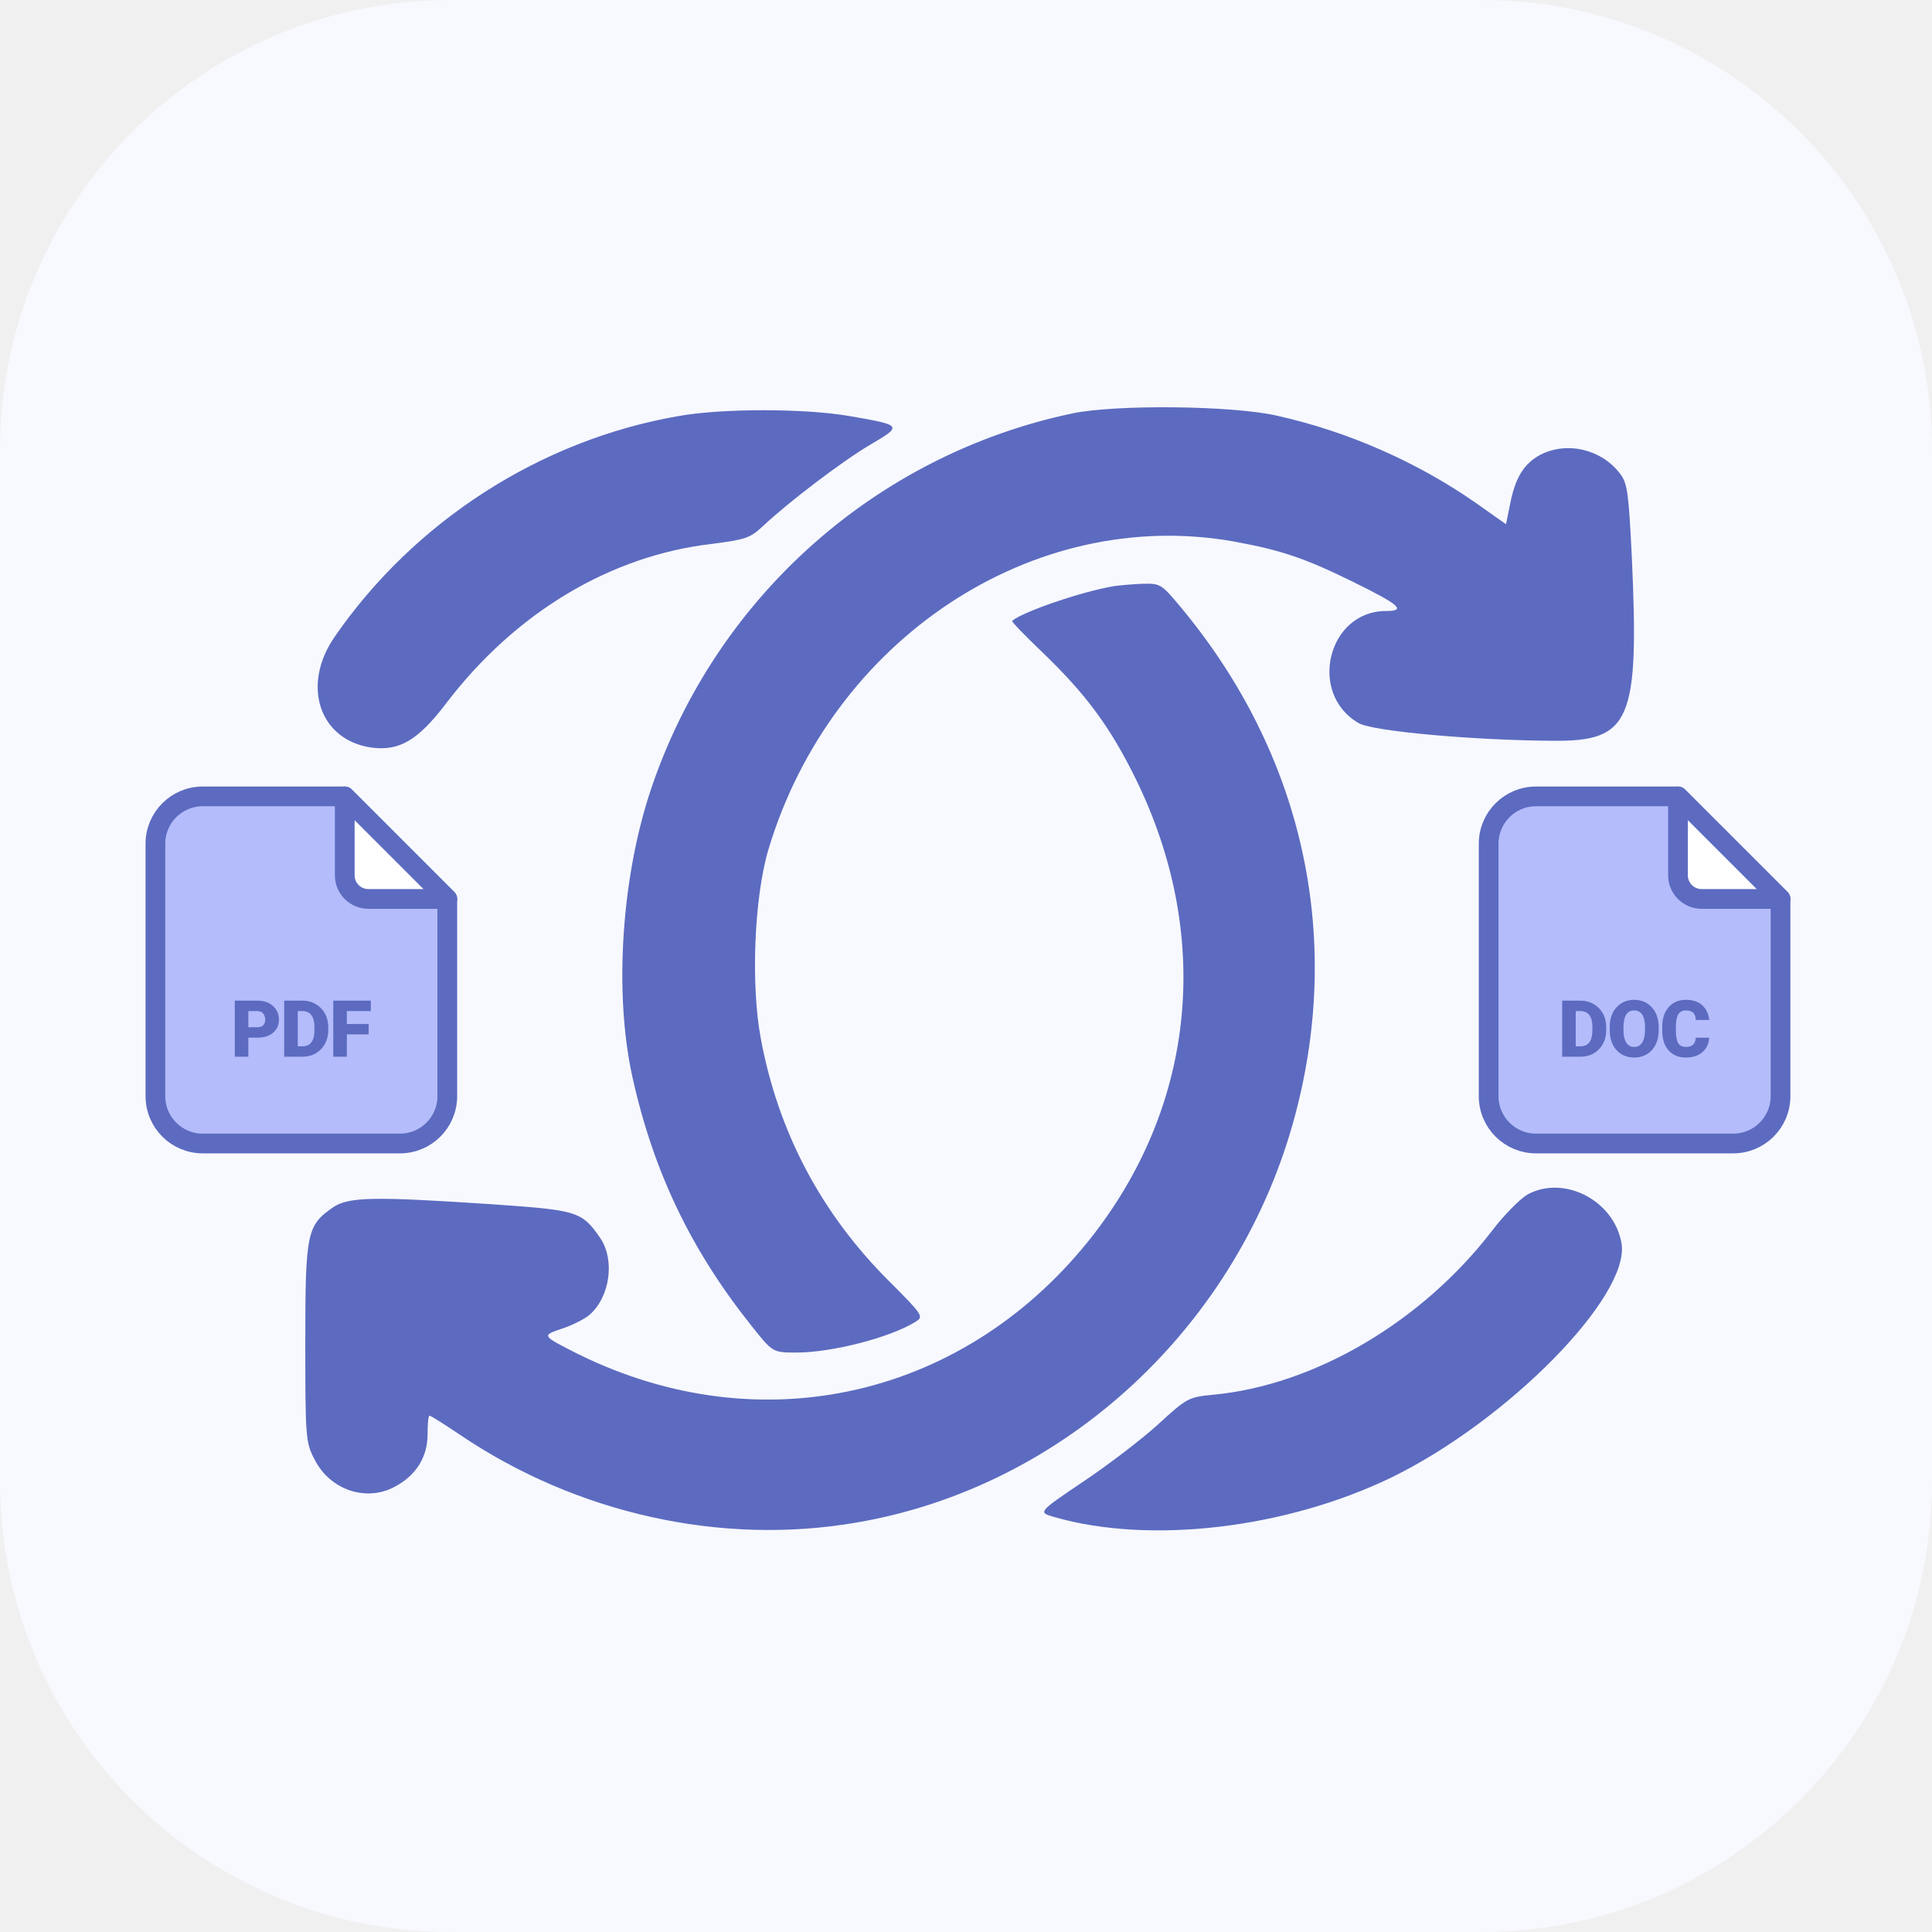
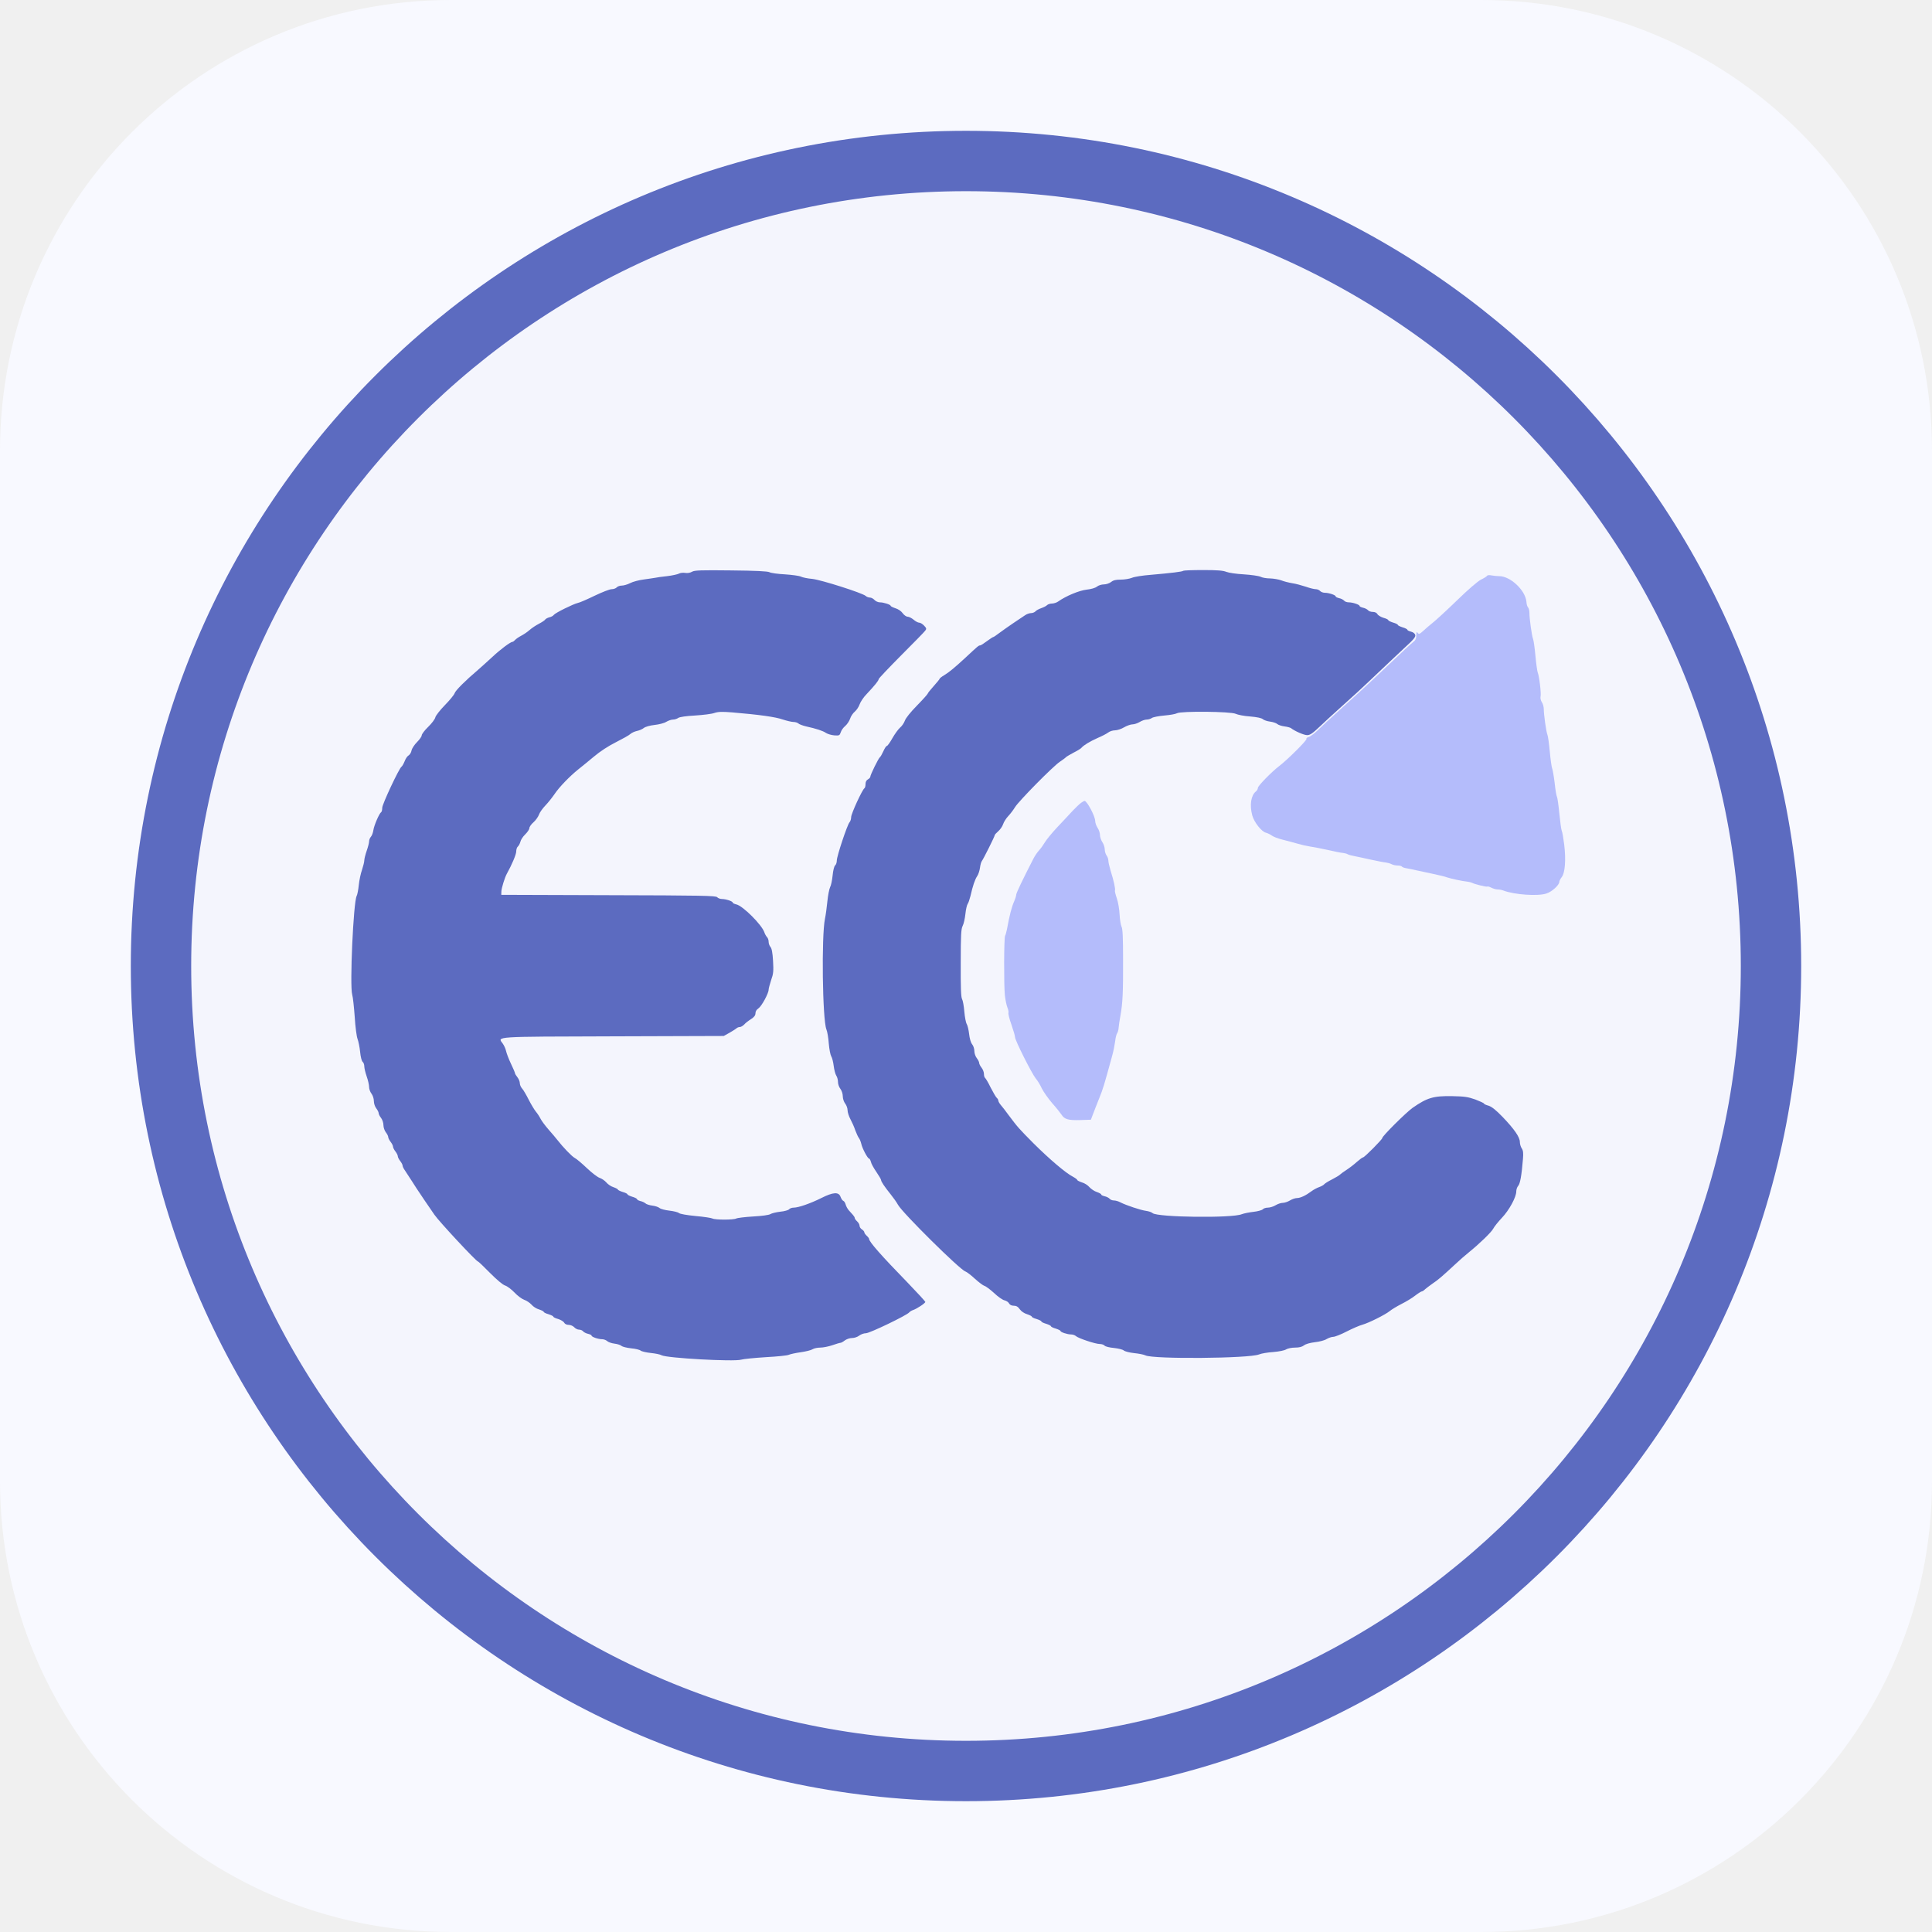
<svg xmlns="http://www.w3.org/2000/svg" viewBox="0 0 120 120" width="120" height="120" fill="none">
  <rect width="120" height="120" rx="28" fill="#F8F9FF" />
-   <g id="brand-signature-icon" transform="translate(60, 60) scale(0.245) translate(-511.5, -229)">
-     <g transform="translate(0, 558) scale(0.1, -0.1)" fill="#5C6BC0">
-       <path d="M5385 4691 c-498 -105 -904 -466 -1068 -951 -75 -222 -95 -516 -48 -730 53 -240 148 -439 302 -632 54 -68 54 -68 114 -68 90 0 238 38 302 78 21 13 20 16 -66 102 -173 172 -282 379 -326 615 -26 137 -17 359 19 480 160 534 672 872 1181 781 120 -22 179 -42 303 -103 116 -57 134 -73 82 -73 -148 0 -199 -209 -70 -284 35 -21 293 -44 493 -45 197 -2 219 50 200 466 -8 161 -11 186 -29 210 -47 63 -135 84 -203 49 -41 -22 -63 -57 -76 -122 l-11 -54 -78 55 c-148 103 -323 180 -502 220 -113 26 -408 29 -519 6z M4385 4684 c-350 -61 -669 -267 -871 -560 -84 -122 -39 -260 92 -280 72 -10 119 17 192 113 174 228 414 373 672 403 86 11 98 15 130 45 66 62 203 166 273 207 82 48 80 49 -52 72 -115 20 -325 20 -436 0z M5490 4253 c-83 -14 -231 -65 -258 -88 -2 -2 33 -38 78 -81 109 -105 170 -187 235 -319 193 -393 154 -818 -106 -1155 -320 -413 -841 -534 -1307 -304 -93 47 -93 47 -43 64 28 9 61 26 72 36 52 46 64 139 27 194 -47 68 -57 71 -275 86 -301 20 -363 19 -403 -8 -66 -46 -70 -64 -70 -343 0 -240 1 -253 23 -295 39 -79 133 -110 206 -69 53 29 81 75 81 132 0 26 2 47 5 47 3 0 38 -22 78 -49 296 -200 663 -281 1004 -222 530 90 972 501 1113 1035 121 457 17 916 -290 1285 -50 60 -52 61 -98 60 -26 -1 -58 -4 -72 -6z M6539 2711 c-19 -11 -60 -52 -91 -93 -178 -231 -450 -391 -707 -415 -62 -6 -66 -8 -140 -76 -42 -38 -127 -103 -190 -145 -114 -77 -114 -77 -72 -89 243 -70 588 -29 856 101 294 144 603 458 582 592 -18 109 -145 175 -238 125z" />
-     </g>
-     <g id="badge-pdf" aria-label="PDF">
-       <path d="M 318 186 L 354 186 L 380 212 L 380 262 A 12 12 0 0 1 368 274 L 318 274 A 12 12 0 0 1 306 262 L 306 198 A 12 12 0 0 1 318 186 Z" fill="#B4BCFB" stroke="#5C6BC0" stroke-width="5" stroke-linejoin="round" />
-       <path d="M 354 186 L 354 206 A 6 6 0 0 0 360 212 L 380 212 Z" fill="#FFFFFF" stroke="#5C6BC0" stroke-width="5" stroke-linejoin="round" />
-       <text x="343" y="252" font-family="-apple-system, BlinkMacSystemFont, 'Segoe UI', Roboto, sans-serif" font-size="20" font-weight="900" fill="#5C6BC0" text-anchor="middle" letter-spacing="-0.5">
-         PDF
-       </text>
-     </g>
-     <g id="badge-doc" aria-label="DOC">
-       <path d="M 656 186 L 692 186 L 718 212 L 718 262 A 12 12 0 0 1 706 274 L 656 274 A 12 12 0 0 1 644 262 L 644 198 A 12 12 0 0 1 656 186 Z" fill="#B4BCFB" stroke="#5C6BC0" stroke-width="5" stroke-linejoin="round" />
-       <path d="M 692 186 L 692 206 A 6 6 0 0 0 698 212 L 718 212 Z" fill="#FFFFFF" stroke="#5C6BC0" stroke-width="5" stroke-linejoin="round" />
-       <text x="681" y="252" font-family="-apple-system, BlinkMacSystemFont, 'Segoe UI', Roboto, sans-serif" font-size="20" font-weight="900" fill="#5C6BC0" text-anchor="middle" letter-spacing="-0.5">
-         DOC
-       </text>
-     </g>
+   <circle cx="60" cy="60" r="50" fill="#F4F5FD" stroke="#5C6BC0" stroke-width="3.75" />
+   <g id="brand-signature-icon" transform="translate(60, 60) scale(0.00743, -0.00743) translate(-7200, -7200)">
+     <path fill="#B4BCFB" d="M8162 8564 c-13 -9 -44 -39 -70 -66 -26 -28 -83 -90 -128 -137 -44 -47 -91 -104 -104 -126 -13 -22 -35 -53 -49 -68 -14 -15 -35 -46 -46 -67 -89 -173 -145 -290 -145 -303 0 -8 -7 -32 -16 -53 -23 -53 -39 -114 -62 -239 -5 -23 -11 -46 -15 -52 -10 -16 -11 -413 -2 -498 4 -38 14 -84 21 -102 8 -17 11 -38 9 -45 -3 -8 8 -52 25 -99 16 -46 30 -93 30 -104 0 -27 141 -306 173 -345 14 -16 37 -53 50 -82 14 -29 53 -84 86 -123 34 -38 69 -82 79 -97 25 -40 57 -49 157 -46 l89 3 19 50 c11 28 32 84 49 125 36 90 39 101 109 356 11 38 22 95 26 125 3 30 11 60 17 68 5 7 11 27 12 45 1 17 8 63 15 101 19 105 23 196 22 470 0 181 -3 257 -13 274 -6 13 -14 59 -16 101 -2 44 -12 103 -23 135 -11 32 -18 61 -16 66 6 9 -9 80 -36 165 -10 34 -19 72 -19 85 0 13 -7 33 -15 43 -8 11 -15 34 -15 50 0 17 -9 45 -20 61 -11 17 -20 44 -20 60 0 17 -9 44 -20 60 -11 17 -20 42 -20 57 0 39 -68 168 -89 168 -4 0 -17 -7 -29 -16z M11556 10462 c-3 -6 -26 -20 -51 -32 -26 -13 -108 -83 -202 -175 -87 -84 -178 -168 -202 -186 -24 -19 -59 -49 -78 -67 -31 -28 -37 -30 -47 -17 -9 12 -11 8 -12 -22 0 -27 -7 -42 -28 -57 -26 -21 -48 -41 -288 -268 -115 -109 -204 -190 -363 -333 -37 -33 -96 -88 -132 -122 -35 -35 -75 -66 -89 -69 -13 -3 -21 -11 -18 -16 6 -10 -160 -175 -226 -225 -63 -48 -180 -167 -180 -184 0 -9 -7 -23 -17 -30 -41 -34 -53 -114 -30 -200 15 -56 78 -137 115 -145 15 -4 37 -15 49 -24 13 -10 53 -25 90 -34 38 -10 93 -24 123 -33 30 -9 78 -20 105 -24 28 -4 95 -17 150 -29 55 -13 112 -24 127 -25 14 -2 32 -6 39 -11 7 -4 31 -11 54 -15 22 -4 85 -18 140 -30 55 -12 112 -23 126 -24 14 -2 36 -8 47 -14 11 -6 34 -11 51 -11 16 0 32 -4 35 -9 3 -5 20 -11 38 -14 18 -3 53 -10 78 -16 25 -5 88 -19 140 -30 53 -11 107 -24 121 -30 29 -10 128 -32 171 -36 14 -2 31 -6 37 -9 18 -11 123 -37 129 -32 2 3 17 -1 33 -9 15 -8 39 -15 53 -15 14 0 35 -4 48 -9 90 -35 289 -49 360 -25 47 15 108 71 108 98 0 7 9 25 20 39 28 35 36 144 21 270 -7 56 -16 109 -21 118 -4 8 -13 73 -20 145 -7 71 -16 134 -20 139 -4 6 -13 57 -19 115 -7 58 -17 114 -22 125 -4 11 -13 74 -19 140 -6 66 -15 129 -20 140 -10 24 -30 167 -30 213 0 18 -7 44 -16 57 -9 14 -14 35 -11 46 7 25 -11 174 -24 204 -4 11 -13 74 -19 140 -6 66 -15 129 -20 140 -10 25 -30 168 -30 216 0 19 -5 40 -11 46 -7 7 -13 27 -14 47 -8 97 -136 217 -230 215 -16 0 -44 3 -61 6 -18 4 -34 3 -38 -3z" />
+     <path fill="#5C6BC0" d="M4910 10496 c-15 -9 -37 -13 -56 -10 -18 3 -42 1 -54 -6 -12 -6 -56 -16 -99 -21 -42 -4 -87 -11 -101 -14 -14 -2 -56 -9 -95 -14 -38 -5 -89 -18 -112 -30 -23 -12 -55 -21 -71 -21 -16 0 -35 -7 -42 -15 -7 -8 -26 -15 -42 -15 -17 0 -80 -25 -141 -54 -62 -30 -125 -58 -142 -61 -38 -9 -187 -82 -201 -100 -5 -8 -22 -17 -37 -20 -15 -4 -31 -13 -35 -19 -4 -7 -27 -22 -52 -35 -25 -13 -60 -36 -78 -52 -18 -16 -50 -38 -70 -48 -21 -11 -44 -27 -51 -35 -8 -9 -17 -16 -22 -16 -16 0 -101 -63 -167 -125 -37 -34 -92 -84 -122 -110 -105 -89 -188 -172 -195 -195 -4 -13 -41 -58 -82 -100 -40 -41 -76 -87 -79 -101 -3 -15 -30 -51 -60 -80 -30 -29 -54 -61 -54 -71 0 -9 -17 -34 -39 -56 -21 -21 -42 -52 -46 -70 -3 -18 -15 -36 -25 -42 -10 -5 -25 -27 -33 -49 -9 -22 -21 -42 -26 -45 -20 -13 -161 -313 -161 -343 0 -18 -4 -34 -9 -37 -16 -10 -59 -110 -65 -150 -3 -21 -12 -46 -21 -56 -8 -9 -15 -26 -15 -39 0 -12 -9 -47 -20 -78 -11 -32 -20 -68 -20 -80 0 -13 -9 -48 -19 -79 -11 -30 -23 -88 -27 -127 -4 -40 -12 -81 -18 -92 -27 -50 -59 -751 -37 -825 6 -19 15 -103 21 -186 5 -83 16 -166 24 -185 7 -19 17 -66 21 -106 4 -42 13 -77 21 -84 8 -6 14 -23 14 -38 0 -15 9 -52 20 -84 11 -31 20 -71 20 -88 0 -17 9 -42 20 -56 11 -15 20 -41 20 -62 0 -20 9 -47 20 -61 11 -14 20 -32 20 -40 0 -8 9 -26 20 -40 11 -14 20 -41 20 -60 0 -19 9 -46 20 -60 11 -14 20 -32 20 -40 0 -8 9 -26 20 -40 11 -14 20 -32 20 -40 0 -8 9 -26 20 -40 11 -14 20 -32 20 -40 0 -8 9 -26 20 -40 11 -14 20 -31 20 -38 0 -7 8 -25 19 -40 10 -15 37 -56 60 -92 22 -36 55 -85 72 -110 16 -25 41 -61 54 -80 13 -19 40 -59 61 -89 38 -56 350 -391 364 -391 4 0 49 -43 100 -95 58 -58 106 -99 127 -106 19 -6 54 -33 79 -59 25 -27 62 -54 82 -61 19 -6 46 -25 60 -40 13 -16 41 -34 63 -40 21 -7 39 -16 39 -20 0 -5 18 -14 40 -20 22 -7 40 -16 40 -20 0 -5 18 -14 41 -20 22 -7 45 -21 50 -31 6 -11 21 -18 38 -18 15 0 36 -9 46 -20 10 -11 28 -20 40 -20 13 0 28 -6 34 -14 7 -8 26 -18 42 -21 16 -4 29 -10 29 -15 0 -11 56 -30 88 -30 14 0 33 -7 43 -16 10 -9 37 -18 61 -21 24 -3 50 -11 58 -19 8 -7 44 -16 80 -20 36 -3 72 -12 80 -19 8 -7 47 -16 85 -20 39 -4 79 -12 90 -19 44 -24 604 -55 665 -37 19 6 113 15 207 21 95 5 182 14 192 20 11 5 55 15 98 21 43 6 88 17 100 25 12 8 42 14 65 14 24 0 69 9 101 20 31 11 62 20 68 20 6 0 22 9 36 20 15 11 41 20 60 20 20 0 46 9 60 20 14 11 39 20 56 20 32 0 343 150 362 174 6 7 20 16 33 20 30 10 102 57 102 68 0 4 -67 77 -148 161 -222 228 -322 342 -322 365 0 5 -9 17 -20 27 -11 10 -20 23 -20 29 0 6 -9 17 -20 24 -11 7 -20 20 -20 31 0 10 -9 26 -20 36 -11 10 -20 23 -20 28 0 6 -7 17 -15 26 -8 9 -23 26 -34 38 -11 12 -23 34 -27 49 -4 14 -12 28 -20 31 -7 2 -17 18 -23 34 -15 42 -62 39 -161 -11 -90 -45 -191 -80 -230 -80 -15 0 -33 -6 -39 -14 -6 -7 -39 -17 -74 -20 -34 -4 -71 -13 -82 -20 -12 -8 -72 -16 -145 -20 -68 -4 -132 -12 -141 -17 -23 -12 -175 -12 -198 0 -9 5 -73 15 -142 21 -73 7 -130 17 -139 25 -8 7 -44 16 -80 20 -36 4 -73 14 -82 22 -9 8 -36 17 -60 20 -24 3 -50 11 -58 19 -8 7 -27 16 -42 19 -16 4 -28 11 -28 16 0 4 -18 14 -40 20 -22 7 -40 16 -40 20 0 5 -18 14 -40 20 -22 7 -40 16 -40 20 0 4 -17 13 -37 20 -20 6 -47 24 -60 40 -13 15 -38 32 -56 38 -18 6 -66 43 -107 82 -41 39 -86 77 -100 84 -24 12 -97 88 -147 152 -12 15 -44 54 -72 85 -27 31 -58 72 -67 90 -9 18 -27 46 -40 61 -13 16 -40 61 -60 100 -20 40 -44 81 -55 93 -10 11 -19 31 -19 45 0 13 -9 35 -20 49 -11 14 -20 29 -20 33 0 5 -15 41 -34 80 -19 40 -37 88 -41 107 -4 19 -17 47 -28 62 -44 60 -88 57 926 60 l922 3 50 28 c28 16 54 33 59 38 6 5 17 9 26 9 9 0 25 10 36 21 10 12 36 32 57 45 26 17 37 31 37 49 0 15 9 31 25 41 26 17 85 125 85 156 0 10 10 46 21 80 19 53 21 75 16 161 -4 69 -11 105 -22 117 -8 9 -15 28 -15 43 0 14 -6 32 -14 39 -7 8 -17 25 -21 38 -20 63 -180 223 -235 235 -16 4 -30 10 -30 15 0 11 -57 30 -90 30 -15 0 -33 7 -40 15 -11 13 -128 15 -909 17 l-896 3 1 30 c2 29 28 114 45 145 43 77 79 163 79 187 0 17 6 36 14 42 8 7 17 25 21 40 3 15 21 43 40 61 19 19 35 42 35 53 0 10 16 33 35 49 19 17 39 46 45 63 6 18 30 52 54 77 23 24 58 68 77 96 38 57 126 148 197 205 26 20 85 69 131 107 52 44 121 89 185 121 55 28 110 58 121 69 11 10 36 21 55 25 19 4 45 15 57 25 13 10 51 21 89 25 37 4 81 15 98 26 17 10 42 19 56 19 14 0 34 6 45 14 12 8 66 16 140 20 66 4 139 13 161 21 33 11 64 12 150 5 226 -19 361 -38 421 -59 34 -11 75 -21 91 -21 15 0 34 -6 40 -12 7 -7 36 -18 65 -25 86 -19 141 -37 167 -55 14 -9 45 -18 69 -20 41 -3 45 -1 54 26 5 17 22 40 38 53 15 13 33 40 40 60 6 20 24 47 40 60 15 13 33 40 40 61 7 20 33 60 60 87 65 69 99 111 99 123 0 6 85 95 188 199 103 103 194 196 201 206 12 15 11 21 -9 42 -13 14 -31 25 -41 25 -10 0 -31 11 -47 25 -17 14 -39 25 -50 25 -11 0 -30 13 -42 30 -12 17 -37 34 -61 41 -21 7 -39 16 -39 20 0 10 -58 29 -90 29 -15 0 -35 9 -45 20 -10 11 -27 20 -38 20 -11 0 -28 6 -36 14 -29 25 -372 134 -446 142 -38 3 -81 12 -95 19 -14 7 -74 15 -133 19 -59 3 -118 11 -130 18 -15 8 -114 13 -322 15 -253 3 -304 1 -325 -11z M9017 10504 c-8 -8 -101 -19 -273 -34 -66 -5 -137 -16 -157 -25 -20 -8 -62 -15 -93 -15 -41 0 -63 -5 -81 -20 -15 -11 -41 -20 -60 -20 -19 0 -46 -8 -59 -19 -14 -11 -49 -21 -87 -25 -61 -7 -172 -53 -238 -100 -13 -9 -36 -16 -51 -16 -14 0 -33 -6 -40 -13 -7 -8 -30 -19 -50 -26 -20 -7 -42 -19 -48 -27 -7 -7 -23 -14 -37 -14 -13 0 -36 -8 -51 -19 -15 -10 -58 -39 -97 -65 -38 -26 -90 -62 -115 -81 -25 -19 -48 -35 -52 -35 -4 0 -28 -16 -54 -35 -25 -19 -50 -35 -56 -35 -12 0 -18 -5 -123 -103 -91 -84 -136 -121 -177 -146 -21 -12 -38 -26 -38 -29 0 -4 -23 -32 -50 -62 -27 -30 -50 -59 -50 -63 0 -4 -40 -49 -90 -100 -54 -55 -94 -105 -101 -126 -7 -19 -24 -45 -40 -58 -15 -13 -44 -53 -64 -88 -20 -36 -41 -65 -46 -65 -6 0 -19 -20 -30 -45 -11 -24 -24 -47 -29 -50 -11 -7 -80 -147 -80 -163 0 -6 -9 -16 -20 -22 -13 -7 -20 -21 -20 -40 0 -16 -4 -31 -9 -34 -18 -11 -111 -213 -111 -241 0 -15 -6 -36 -14 -44 -19 -22 -106 -283 -106 -319 0 -16 -6 -35 -14 -41 -8 -7 -17 -42 -21 -84 -4 -40 -13 -84 -21 -98 -7 -14 -18 -68 -23 -120 -5 -52 -14 -116 -20 -144 -30 -146 -21 -843 12 -925 8 -19 17 -73 20 -119 4 -46 13 -93 20 -105 8 -12 17 -48 21 -81 4 -33 14 -70 22 -82 8 -12 14 -36 14 -54 0 -17 9 -42 20 -56 11 -15 20 -41 20 -62 0 -20 9 -47 20 -61 11 -14 20 -39 20 -56 0 -17 11 -51 24 -75 13 -24 32 -66 41 -94 10 -27 24 -57 31 -65 6 -8 15 -30 19 -48 8 -37 53 -122 65 -122 4 0 11 -12 15 -27 3 -16 24 -53 46 -85 21 -31 39 -61 39 -67 0 -13 29 -56 82 -122 21 -26 48 -64 60 -86 40 -70 515 -540 562 -556 12 -4 49 -32 81 -62 32 -29 68 -56 79 -59 12 -3 48 -30 81 -60 32 -31 72 -58 87 -61 16 -4 33 -15 38 -26 7 -12 21 -19 40 -19 20 0 35 -8 50 -30 12 -17 37 -34 61 -41 21 -7 39 -16 39 -20 0 -5 18 -14 40 -20 22 -7 40 -16 40 -20 0 -5 18 -14 40 -20 22 -7 40 -16 40 -20 0 -5 18 -14 40 -20 22 -7 40 -16 40 -20 0 -10 57 -29 88 -29 14 0 33 -6 41 -14 22 -19 163 -66 199 -66 16 0 35 -6 41 -14 6 -7 41 -16 77 -19 37 -4 74 -13 83 -21 9 -8 48 -18 86 -22 39 -4 81 -12 95 -19 65 -33 869 -26 950 8 19 8 73 17 119 20 48 4 94 13 107 22 13 8 46 15 75 15 35 0 58 6 75 19 14 11 49 21 90 26 37 4 81 15 98 26 17 10 42 19 56 19 14 0 65 20 113 45 49 25 107 50 130 56 54 15 194 85 230 115 16 13 59 39 96 58 38 19 90 50 115 70 26 20 52 36 57 36 5 0 17 8 27 18 10 9 38 30 62 47 47 31 81 61 188 160 35 33 86 78 114 100 89 72 190 169 206 200 8 16 41 57 72 90 61 64 120 173 120 220 0 16 7 37 16 47 16 17 29 88 40 226 4 47 2 69 -10 87 -9 13 -16 38 -16 54 0 40 -46 107 -144 209 -56 58 -90 85 -117 94 -22 6 -39 14 -39 18 0 4 -33 19 -72 34 -62 22 -92 26 -193 28 -157 3 -210 -13 -332 -98 -57 -41 -253 -236 -253 -252 0 -12 -149 -162 -161 -162 -5 0 -28 -17 -52 -38 -23 -21 -62 -51 -87 -67 -25 -16 -49 -34 -55 -40 -5 -6 -35 -23 -65 -39 -30 -15 -59 -33 -65 -40 -5 -7 -25 -18 -42 -24 -18 -6 -48 -22 -65 -35 -48 -36 -93 -57 -122 -57 -14 0 -40 -9 -58 -20 -18 -11 -45 -20 -60 -20 -15 0 -42 -9 -60 -20 -18 -11 -47 -20 -64 -20 -17 0 -37 -6 -43 -14 -6 -7 -41 -17 -77 -21 -36 -4 -81 -13 -99 -20 -81 -34 -704 -26 -745 9 -8 8 -33 16 -55 19 -44 6 -165 46 -214 71 -16 9 -41 16 -54 16 -14 0 -30 6 -36 14 -7 8 -26 18 -42 21 -16 4 -29 10 -29 15 0 5 -17 14 -37 21 -20 6 -47 25 -61 40 -13 16 -41 34 -63 40 -21 7 -39 16 -39 20 0 5 -17 17 -37 28 -59 30 -195 146 -327 277 -124 125 -134 136 -211 239 -24 33 -53 71 -65 84 -11 13 -20 30 -20 36 0 7 -6 17 -13 23 -7 6 -30 45 -51 86 -20 42 -42 78 -47 81 -5 4 -9 18 -9 33 0 15 -9 38 -20 52 -11 14 -20 32 -20 40 0 8 -9 26 -20 40 -11 14 -20 40 -20 58 0 19 -8 45 -19 58 -11 14 -21 49 -25 86 -4 35 -13 72 -20 83 -7 11 -16 58 -20 104 -4 46 -12 93 -19 105 -9 15 -12 98 -11 301 0 234 3 285 16 310 9 17 19 62 23 100 4 39 13 76 19 84 6 8 16 37 23 65 20 88 38 140 57 168 10 15 20 47 23 70 3 24 10 49 16 56 13 17 107 205 107 215 0 5 13 19 29 33 16 14 35 40 41 59 6 19 26 50 43 68 18 19 43 52 57 75 31 51 317 341 374 379 22 15 46 32 51 38 6 6 35 23 65 39 30 15 60 33 65 40 19 22 70 53 135 82 36 15 76 36 89 46 13 10 38 18 56 18 18 0 53 11 76 25 24 14 56 25 71 25 15 0 42 9 60 20 18 11 44 20 58 20 14 0 34 6 45 14 11 7 58 16 104 20 46 4 93 12 105 19 34 19 452 15 491 -5 17 -8 71 -19 120 -22 58 -5 96 -13 107 -23 9 -8 36 -17 60 -20 24 -3 51 -12 60 -20 9 -8 36 -17 60 -20 24 -3 48 -10 54 -14 33 -26 109 -59 136 -59 24 0 46 15 107 73 42 40 105 98 141 130 131 117 208 188 335 309 72 68 174 165 228 215 80 73 98 95 92 111 -3 12 -18 23 -35 27 -17 4 -30 11 -30 15 0 5 -18 15 -40 21 -22 7 -40 16 -40 20 0 5 -18 14 -40 20 -22 7 -40 16 -40 20 0 5 -18 14 -41 20 -22 7 -45 21 -50 31 -6 11 -21 18 -38 18 -16 0 -34 6 -40 14 -7 8 -26 18 -42 21 -16 4 -29 10 -29 15 0 11 -57 30 -90 30 -15 0 -33 6 -39 14 -7 8 -26 18 -42 21 -16 4 -29 10 -29 15 0 11 -57 30 -90 30 -15 0 -33 7 -40 15 -7 8 -23 15 -36 15 -13 0 -51 9 -84 21 -34 11 -84 25 -113 29 -29 5 -70 15 -92 24 -22 8 -64 15 -93 16 -29 0 -65 6 -80 14 -15 7 -77 16 -139 20 -61 3 -127 13 -147 21 -26 11 -76 15 -194 15 -87 0 -162 -3 -165 -6z" />
  </g>
</svg>
